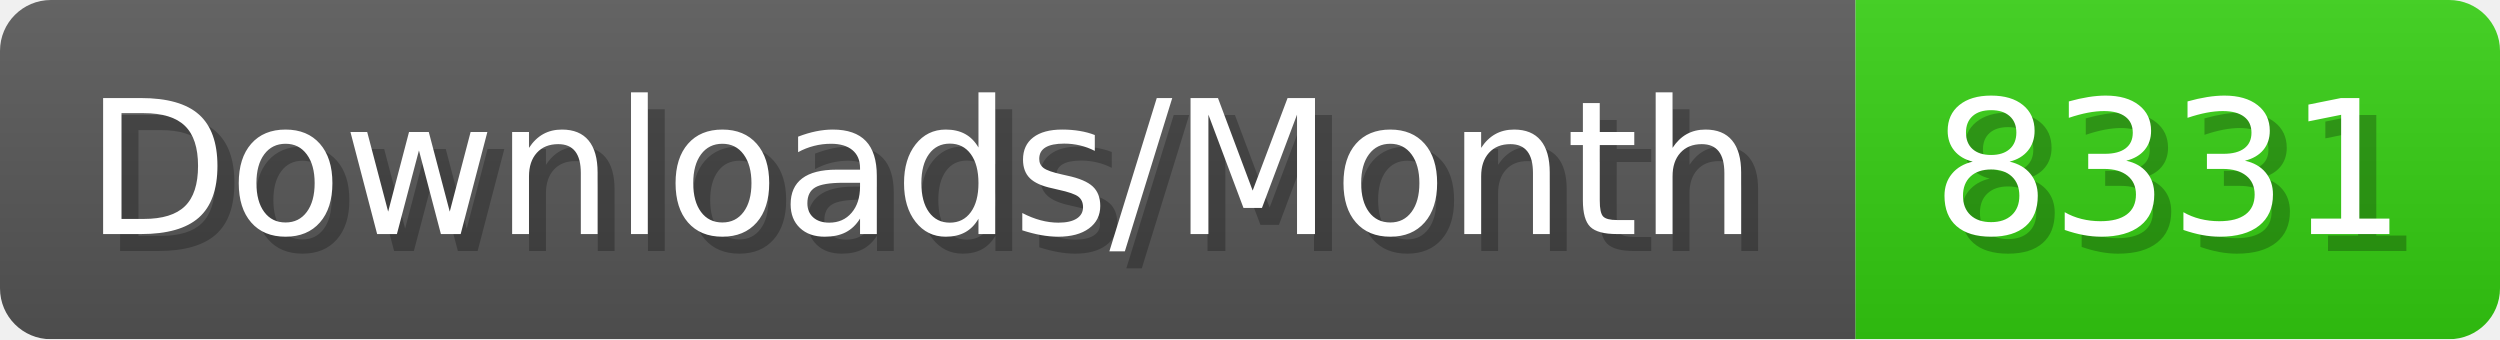
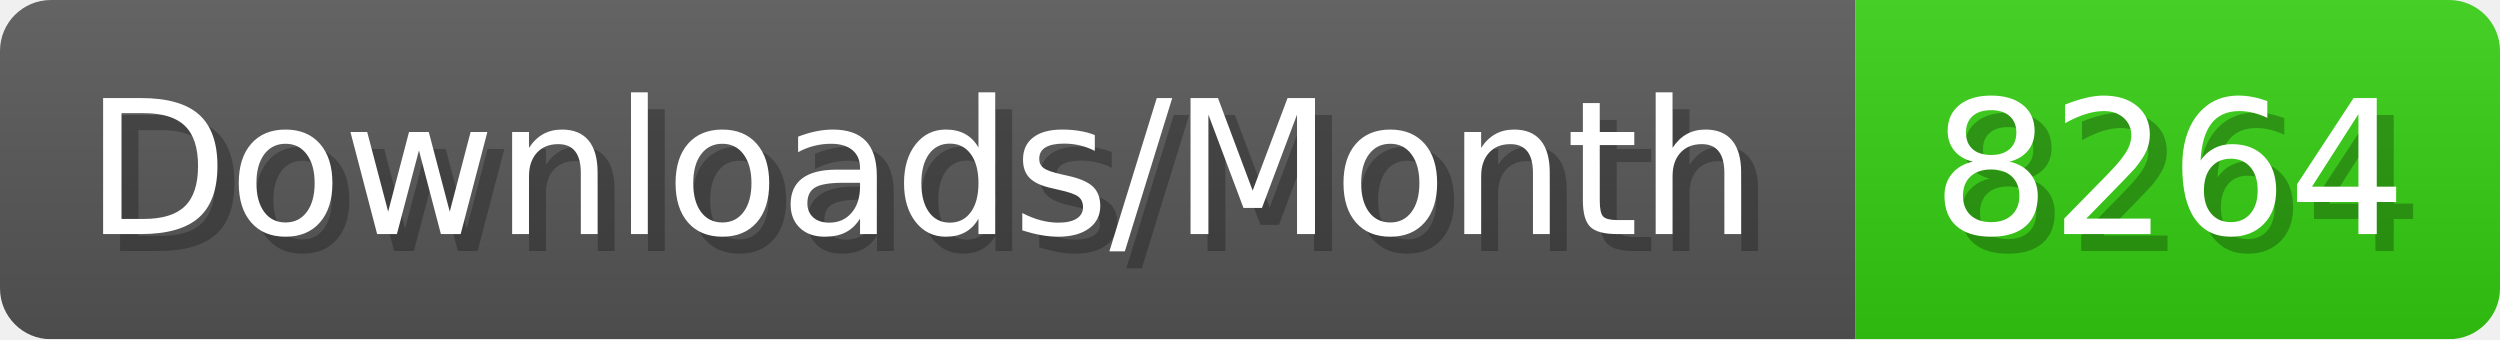
- <svg xmlns="http://www.w3.org/2000/svg" width="147.4" height="20" viewBox="0 0 1474 200" role="img" aria-label="Downloads/Month: 8331">
+ <svg xmlns="http://www.w3.org/2000/svg" width="147.4" height="20" viewBox="0 0 1474 200" role="img" aria-label="Downloads/Month: 8264">
  <linearGradient id="YlXUI" x2="0" y2="100%">
    <stop offset="0" stop-opacity=".1" stop-color="#EEE" />
    <stop offset="1" stop-opacity=".1" />
  </linearGradient>
  <mask id="JHhop">
    <rect width="1474" height="200" rx="30" fill="#FFF" />
  </mask>
  <g mask="url(#JHhop)">
    <rect width="1094" height="200" fill="#555" />
    <rect width="380" height="200" fill="#3C1" x="1094" />
    <rect width="1474" height="200" fill="url(#YlXUI)" />
  </g>
  <g aria-hidden="true" fill="#fff" text-anchor="start" font-family="Verdana,DejaVu Sans,sans-serif" font-size="110">
    <text x="60" y="148" textLength="994" fill="#000" opacity="0.25">Downloads/Month</text>
    <text x="50" y="138" textLength="994">Downloads/Month</text>
-     <text x="1149" y="148" textLength="280" fill="#000" opacity="0.25">8331</text>
-     <text x="1139" y="138" textLength="280">8331</text>
+     <text x="1149" y="148" textLength="280" fill="#000" opacity="0.25">8264</text>
+     <text x="1139" y="138" textLength="280">8264</text>
  </g>
</svg>
